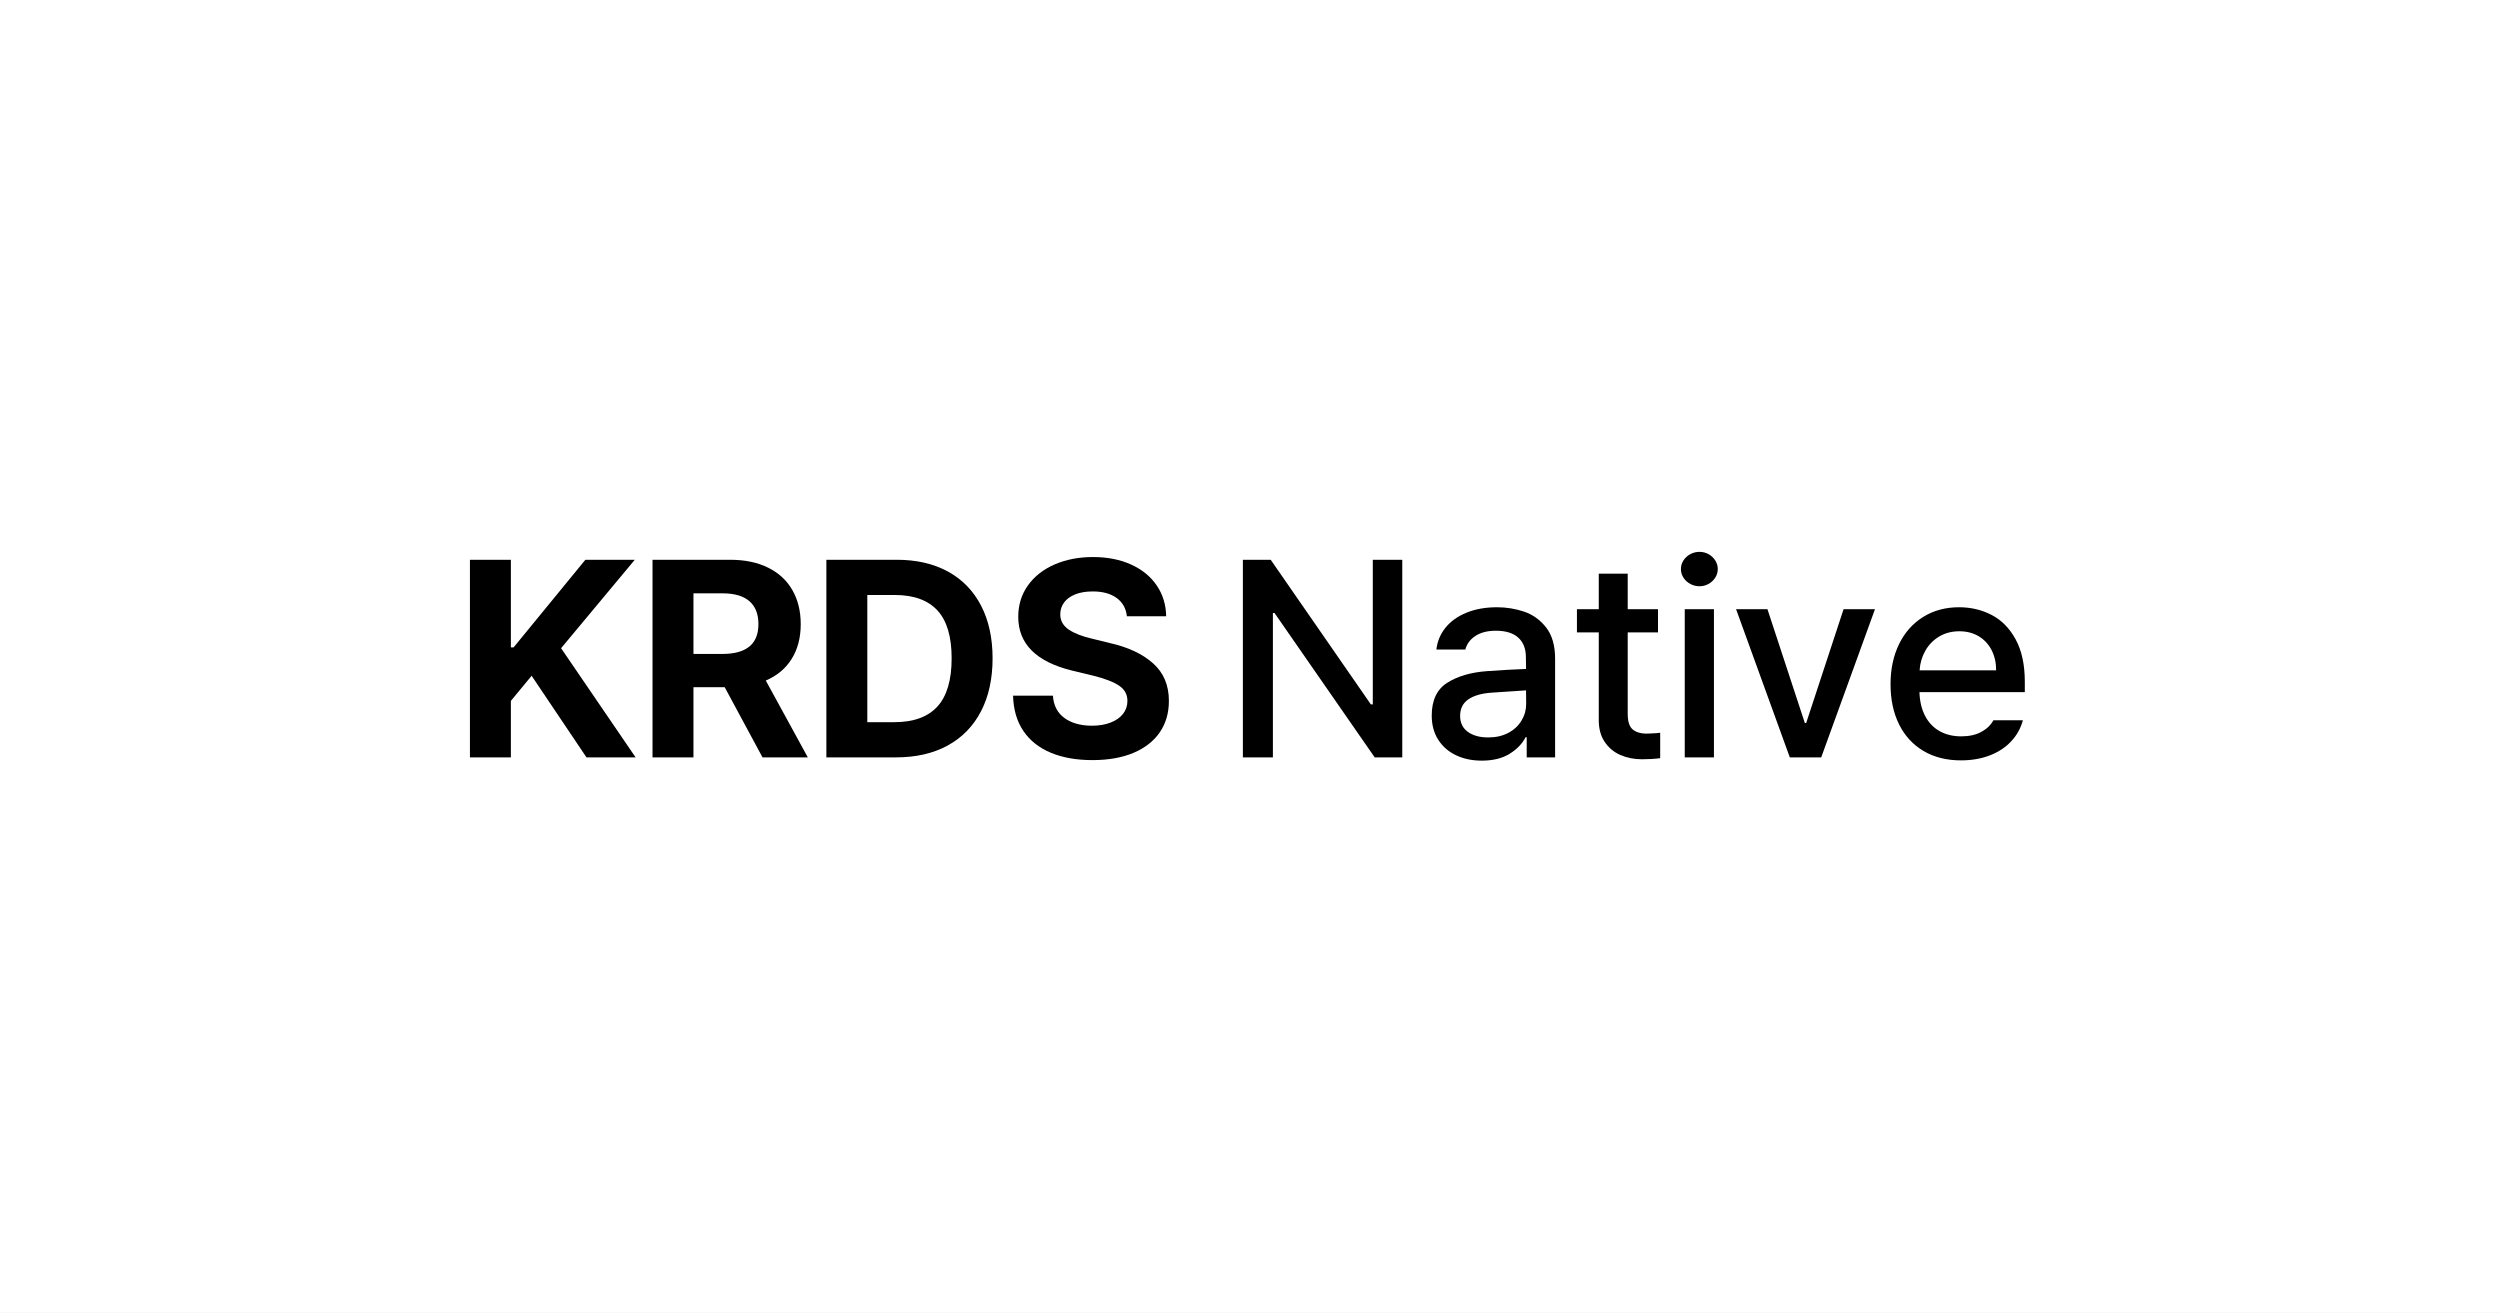
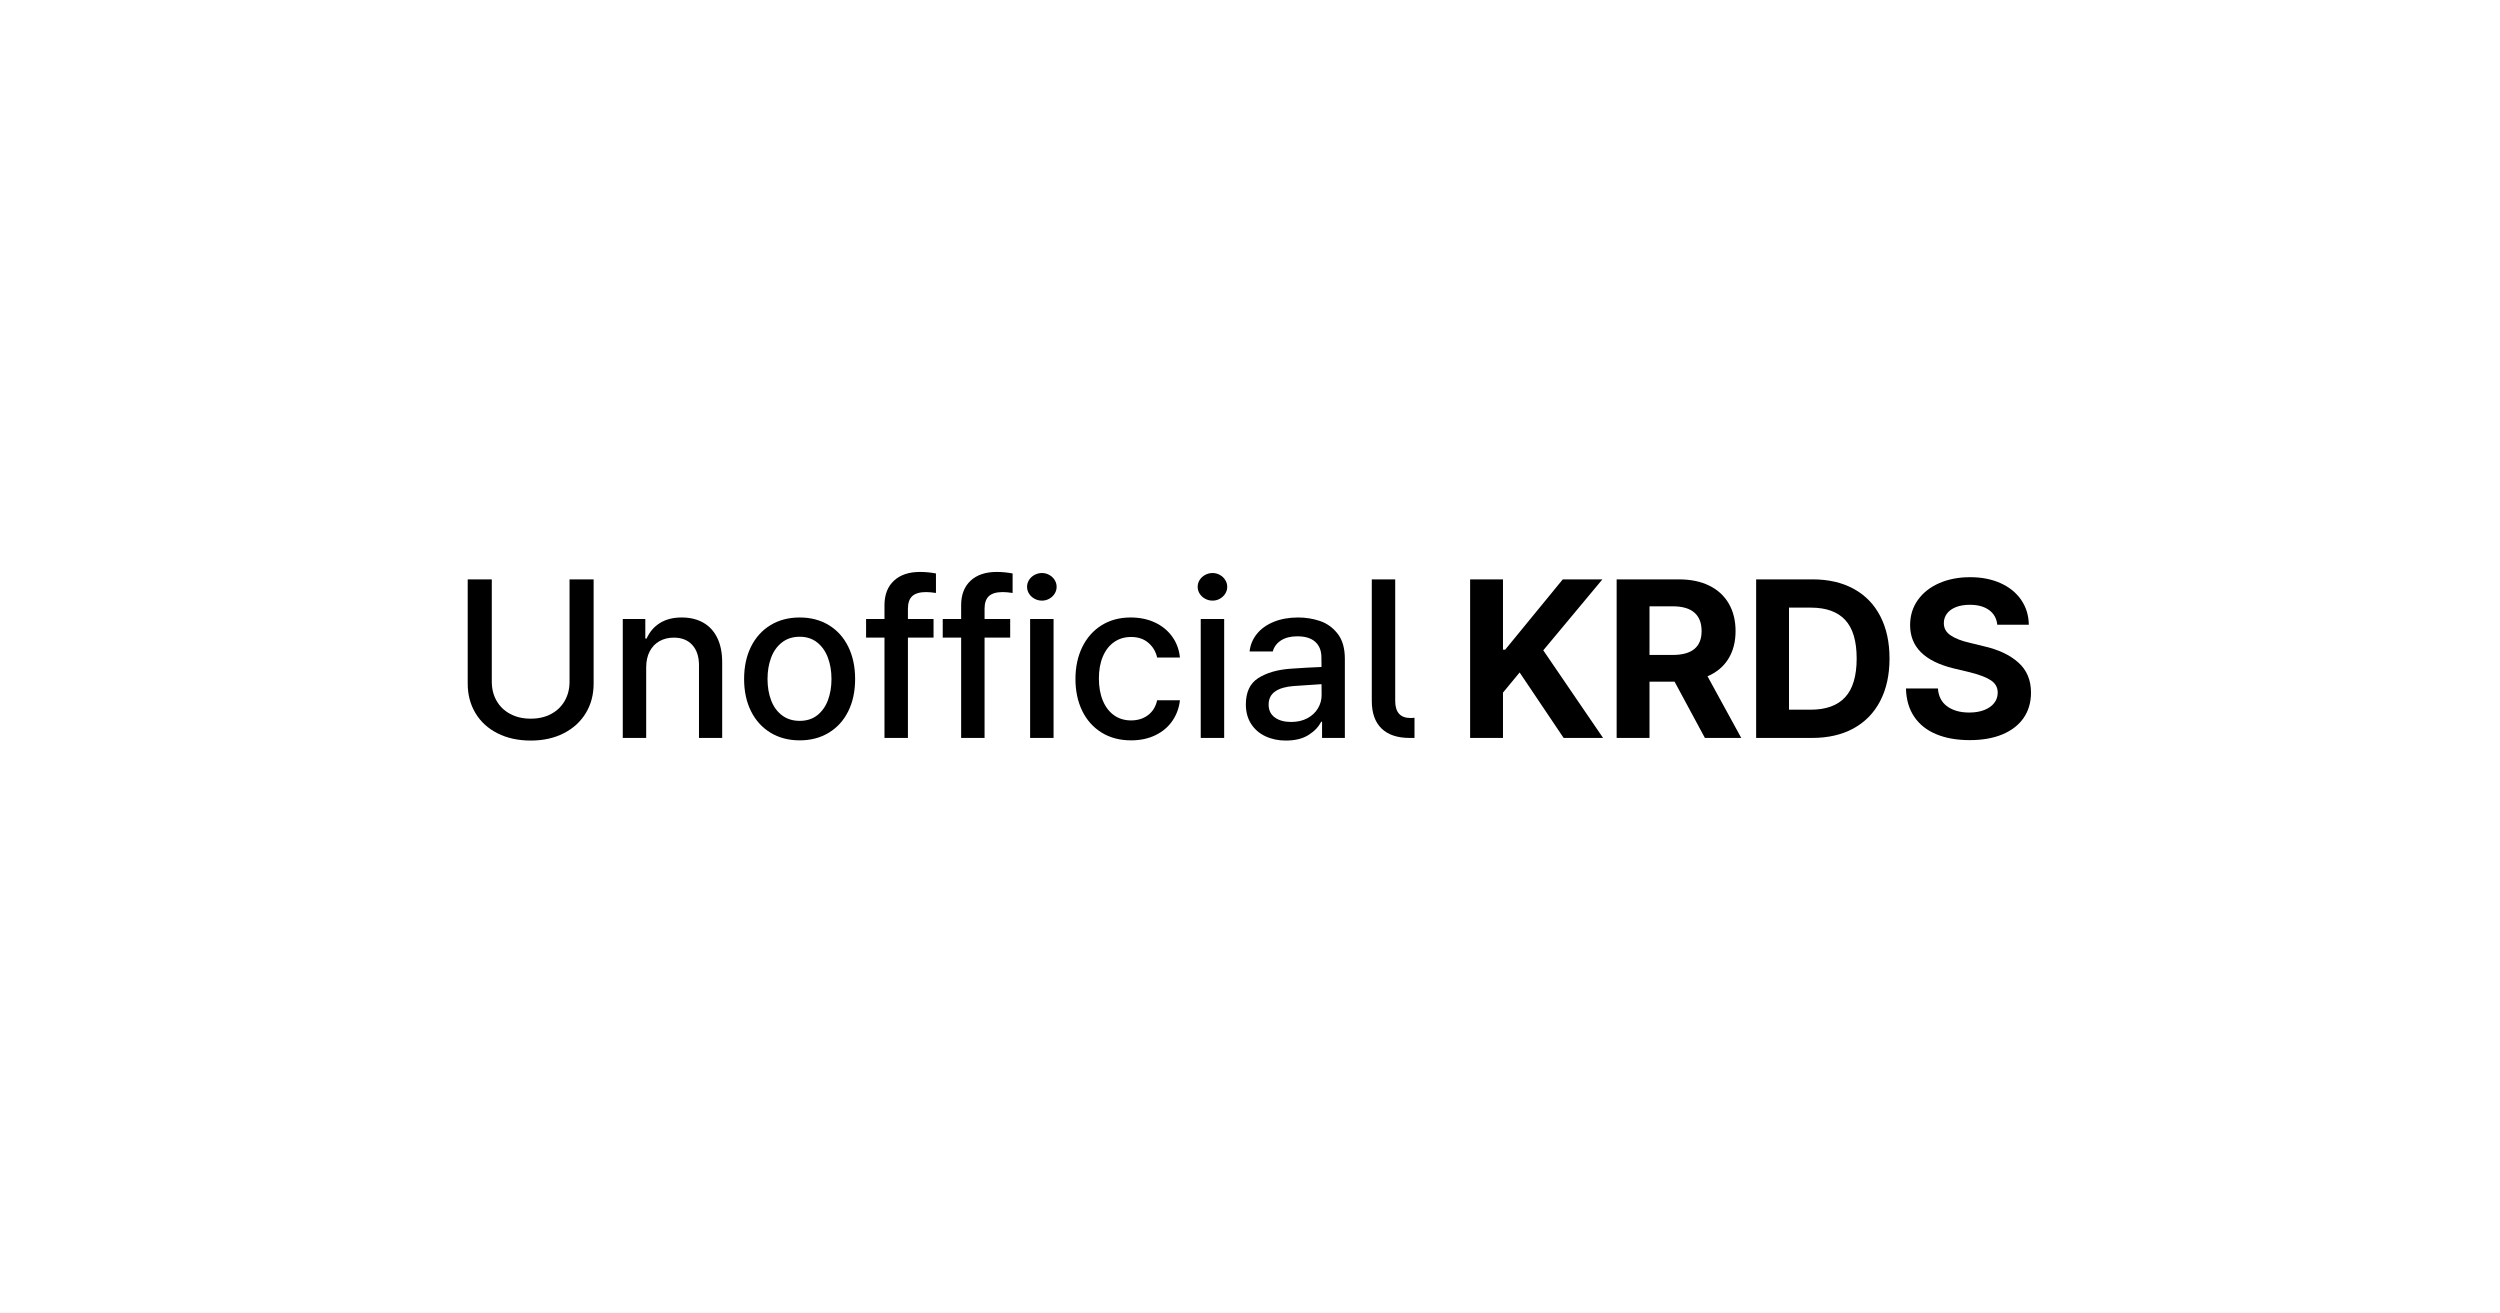
<svg xmlns="http://www.w3.org/2000/svg" width="1200" height="630" viewBox="0 0 1200 630">
  <path fill="white" d="M0 0H1200V630H0Z" />
-   <path fill="black" d="M225.57 268.69L245.22 268.69L245.22 310.74L246.53 310.74L280.98 268.69L304.7 268.69L269.32 311.14L305.09 363.54L281.51 363.54L255.18 324.37L245.22 336.42L245.22 363.54L225.57 363.54Z" />
-   <path fill="black" d="M313.21 268.69L350.42 268.69Q361.09 268.69 368.72 272.49Q376.36 276.29 380.35 283.26Q384.35 290.24 384.35 299.61Q384.35 309.3 380.02 316.24Q375.7 323.19 367.58 326.66L387.75 363.54L366.01 363.54L347.86 329.87L332.86 329.87L332.86 363.54L313.21 363.54ZM346.75 313.89Q364.04 313.89 364.04 299.61Q364.04 292.34 359.72 288.57Q355.39 284.8 346.75 284.8L332.86 284.8L332.86 313.89Z" />
-   <path fill="black" d="M396.66 363.54L396.66 268.69L430.46 268.69Q444.68 268.69 455.03 274.36Q465.37 280.02 470.91 290.7Q476.44 301.38 476.44 315.98Q476.44 330.72 470.88 341.43Q465.31 352.14 454.89 357.84Q444.48 363.54 430.07 363.54ZM429.28 346.64Q443.04 346.64 449.92 339.17Q456.79 331.7 456.79 315.98Q456.79 300.39 449.95 292.99Q443.1 285.59 429.41 285.59L416.31 285.59L416.31 346.64Z" />
-   <path fill="black" d="M540.9 295.81Q540.31 290.17 535.99 287.03Q531.66 283.89 524.52 283.89Q519.61 283.89 516.11 285.29Q512.6 286.7 510.77 289.19Q508.93 291.68 508.93 294.89Q508.93 299.48 513.06 302.23Q517.19 304.98 524.13 306.55L532.65 308.65Q545.81 311.59 553.44 318.37Q561.07 325.15 561.07 336.42Q561.07 345.13 556.69 351.52Q552.3 357.9 544.04 361.38Q535.79 364.85 524.39 364.85Q512.86 364.85 504.38 361.31Q495.9 357.77 491.22 350.86Q486.53 343.95 486.27 333.93L505.4 333.93Q505.86 340.94 510.93 344.64Q516.01 348.34 524.13 348.34Q529.24 348.34 533.1 346.83Q536.97 345.33 539.07 342.64Q541.16 339.96 541.16 336.42Q541.16 331.83 537.2 329.15Q533.24 326.46 524.92 324.37L514.57 321.88Q488.76 315.52 488.76 296.07Q488.76 287.55 493.38 281.04Q498 274.52 506.18 270.95Q514.37 267.38 524.66 267.38Q535 267.38 542.93 270.98Q550.86 274.58 555.24 281.04Q559.63 287.49 559.76 295.81L540.9 295.81Z" />
-   <path fill="black" d="M673.09 363.54L659.85 363.54L611.77 294.24L610.99 294.24L610.99 363.54L596.58 363.54L596.58 268.69L609.94 268.69L658.02 338.12L658.94 338.12L658.94 268.69L673.09 268.69Z" />
-   <path fill="black" d="M687.23 343.49Q687.23 332.42 694.7 327.71Q702.17 322.99 713.83 322.14Q718.28 321.81 723.56 321.52Q728.83 321.22 732.5 321.09L732.43 315.46Q732.43 309.37 728.76 306.06Q725.09 302.75 718.02 302.75Q712.06 302.75 708.26 305.21Q704.46 307.66 703.35 311.79L689.46 311.79Q690.12 305.9 693.85 301.28Q697.58 296.66 703.97 294.07Q710.36 291.48 718.54 291.48Q725.29 291.48 731.55 293.58Q737.8 295.68 742.13 301.18Q746.45 306.68 746.45 316.24L746.45 363.54L732.82 363.54L732.82 353.84L732.3 353.84Q729.88 358.56 724.6 361.83Q719.33 365.11 711.21 365.11Q704.4 365.11 698.96 362.56Q693.52 360 690.38 355.12Q687.23 350.24 687.23 343.49ZM700.86 343.62Q700.86 348.6 704.56 351.29Q708.26 353.97 714.35 353.97Q719.85 353.97 723.98 351.78Q728.11 349.59 730.33 345.88Q732.56 342.18 732.56 337.86L732.5 331.38L715.79 332.49Q708.65 333.01 704.76 335.73Q700.86 338.45 700.86 343.62Z" />
-   <path fill="black" d="M795.84 303.54L781.3 303.54L781.3 342.58Q781.3 348.01 783.56 350.01Q785.82 352.01 789.81 352.14Q791.65 352.14 795.58 351.88Q795.97 351.75 796.89 351.75L796.89 363.93Q792.96 364.45 788.11 364.45Q782.41 364.45 777.69 362.36Q772.98 360.26 770.16 355.97Q767.34 351.68 767.41 345.46L767.41 303.54L756.93 303.54L756.93 292.4L767.41 292.4L767.41 275.37L781.3 275.37L781.3 292.4L795.84 292.4Z" />
-   <path fill="black" d="M808.68 292.4L822.69 292.4L822.69 363.54L808.68 363.54ZM815.75 281.4Q813.39 281.4 811.33 280.28Q809.27 279.17 808.05 277.27Q806.84 275.37 806.84 273.14Q806.84 270.92 808.05 269.02Q809.27 267.12 811.33 266Q813.39 264.89 815.75 264.89Q818.11 264.89 820.11 266Q822.1 267.12 823.32 269.02Q824.53 270.92 824.53 273.14Q824.53 275.37 823.32 277.27Q822.1 279.17 820.11 280.28Q818.11 281.4 815.75 281.4Z" />
-   <path fill="black" d="M874.18 363.54L859.11 363.54L833.31 292.4L848.37 292.4L866.32 347.03L866.97 347.03L884.92 292.4L899.99 292.4Z" />
-   <path fill="black" d="M941.25 364.98Q930.91 364.98 923.27 360.46Q915.64 355.94 911.55 347.69Q907.46 339.43 907.46 328.43Q907.46 317.55 911.55 309.17Q915.64 300.79 923.11 296.14Q930.58 291.48 940.34 291.48Q948.92 291.48 956.06 295.22Q963.2 298.95 967.55 306.98Q971.91 315 971.91 327.25L971.91 332.23L921.34 332.23Q921.54 338.84 924.06 343.66Q926.58 348.47 931.04 350.96Q935.49 353.45 941.39 353.45Q947.08 353.45 951.01 351.32Q954.95 349.19 956.84 345.72L970.99 345.72Q969.42 351.49 965.36 355.84Q961.3 360.2 955.11 362.59Q948.92 364.98 941.25 364.98ZM958.15 321.75Q958.15 316.31 955.96 312.05Q953.77 307.79 949.77 305.4Q945.77 303.01 940.47 303.01Q935.03 303.01 930.81 305.53Q926.58 308.06 924.16 312.35Q921.73 316.64 921.41 321.75Z" />
+   <path fill="black" d="M284.94 278.1L284.94 328.14Q284.94 336.08 281.19 342.28Q277.43 348.48 270.57 351.98Q263.71 355.47 254.77 355.47Q245.73 355.47 238.85 352Q231.96 348.54 228.23 342.31Q224.5 336.08 224.5 328.14L224.5 278.1L236.06 278.1L236.06 327.19Q236.06 332.35 238.35 336.37Q240.63 340.39 244.87 342.67Q249.1 344.96 254.77 344.96Q260.4 344.96 264.6 342.67Q268.81 340.39 271.09 336.37Q273.38 332.35 273.38 327.19L273.38 278.1Z" />
+   <path fill="black" d="M310.17 354.21L298.93 354.21L298.93 297.13L309.75 297.13L309.75 306.48L310.38 306.48Q312.49 301.75 316.74 299.07Q321 296.39 327.2 296.39Q333.14 296.39 337.51 298.84Q341.87 301.28 344.26 306.12Q346.65 310.95 346.65 317.94L346.65 354.21L335.51 354.21L335.51 319.31Q335.51 313.11 332.3 309.59Q329.1 306.06 323.42 306.06Q319.58 306.06 316.56 307.75Q313.54 309.43 311.86 312.66Q310.17 315.89 310.17 320.36Z" />
+   <path fill="black" d="M383.87 355.37Q375.88 355.37 369.83 351.69Q363.79 348.01 360.48 341.36Q357.17 334.71 357.17 325.93Q357.17 317.1 360.48 310.43Q363.79 303.75 369.83 300.07Q375.88 296.39 383.87 296.39Q391.8 296.39 397.85 300.07Q403.89 303.75 407.18 310.45Q410.46 317.16 410.46 325.93Q410.46 334.71 407.18 341.36Q403.89 348.01 397.85 351.69Q391.8 355.37 383.87 355.37ZM383.87 346.01Q388.86 346.01 392.28 343.33Q395.69 340.65 397.4 336.1Q399.11 331.56 399.11 325.93Q399.11 320.31 397.4 315.71Q395.69 311.11 392.25 308.38Q388.81 305.64 383.87 305.64Q378.82 305.64 375.33 308.38Q371.83 311.11 370.12 315.71Q368.41 320.31 368.41 325.93Q368.41 331.56 370.12 336.1Q371.83 340.65 375.33 343.33Q378.82 346.01 383.87 346.01Z" />
+   <path fill="black" d="M448.1 306.06L435.8 306.06L435.8 354.21L424.55 354.21L424.55 306.06L415.72 306.06L415.72 297.13L424.55 297.13L424.55 290.51Q424.55 282.94 429.1 278.73Q433.64 274.53 441.58 274.53Q445.42 274.53 449.26 275.26L449.26 284.62Q446.47 284.2 444.53 284.2Q440 284.2 437.9 286.12Q435.8 288.04 435.8 292.19L435.8 297.13L448.1 297.13Z" />
+   <path fill="black" d="M484.89 306.06L472.59 306.06L472.59 354.21L461.35 354.21L461.35 306.06L452.51 306.06L452.51 297.13L461.35 297.13L461.35 290.51Q461.35 282.94 465.89 278.73Q470.44 274.53 478.38 274.53Q482.21 274.53 486.05 275.26L486.05 284.62Q483.26 284.2 481.32 284.2Q476.8 284.2 474.7 286.12Q472.59 288.04 472.59 292.19L472.59 297.13L484.89 297.13Z" />
+   <path fill="black" d="M494.46 297.13L505.71 297.13L505.71 354.21L494.46 354.21ZM500.14 288.3Q498.24 288.3 496.59 287.4Q494.93 286.51 493.96 284.99Q492.99 283.46 492.99 281.68Q492.99 279.89 493.96 278.36Q494.93 276.84 496.59 275.95Q498.24 275.05 500.14 275.05Q502.03 275.05 503.63 275.95Q505.24 276.84 506.21 278.36Q507.18 279.89 507.18 281.68Q507.18 283.46 506.21 284.99Q505.24 286.51 503.63 287.4Q502.03 288.3 500.14 288.3Z" />
+   <path fill="black" d="M542.92 355.37Q534.78 355.37 528.73 351.61Q522.69 347.85 519.45 341.18Q516.22 334.5 516.22 325.93Q516.22 317.26 519.51 310.56Q522.79 303.86 528.78 300.12Q534.78 296.39 542.71 296.39Q549.18 296.39 554.33 298.78Q559.48 301.18 562.63 305.54Q565.79 309.9 566.37 315.63L555.43 315.63Q554.49 311.37 551.23 308.56Q547.97 305.75 542.92 305.75Q538.3 305.75 534.8 308.17Q531.31 310.58 529.39 315.08Q527.47 319.57 527.47 325.62Q527.47 331.82 529.39 336.37Q531.31 340.91 534.78 343.36Q538.24 345.8 542.92 345.8Q547.71 345.8 551.07 343.25Q554.43 340.7 555.43 336.13L566.37 336.13Q565.73 341.7 562.71 346.06Q559.69 350.43 554.59 352.9Q549.49 355.37 542.92 355.37Z" />
+   <path fill="black" d="M576.35 297.13L587.6 297.13L587.6 354.21L576.35 354.21ZM582.03 288.3Q580.14 288.3 578.48 287.4Q576.83 286.51 575.85 284.99Q574.88 283.46 574.88 281.68Q574.88 279.89 575.85 278.36Q576.83 276.84 578.48 275.95Q580.14 275.05 582.03 275.05Q583.92 275.05 585.52 275.95Q587.13 276.84 588.1 278.36Q589.07 279.89 589.07 281.68Q589.07 283.46 588.1 284.99Q587.13 286.51 585.52 287.4Q583.92 288.3 582.03 288.3Z" />
+   <path fill="black" d="M598.01 338.13Q598.01 329.24 604 325.46Q609.99 321.68 619.35 320.99Q622.92 320.73 627.15 320.49Q631.39 320.26 634.33 320.15L634.28 315.63Q634.28 310.74 631.33 308.09Q628.39 305.43 622.71 305.43Q617.93 305.43 614.88 307.4Q611.83 309.38 610.94 312.69L599.8 312.69Q600.32 307.96 603.32 304.25Q606.31 300.55 611.44 298.47Q616.56 296.39 623.13 296.39Q628.55 296.39 633.57 298.07Q638.59 299.76 642.06 304.17Q645.53 308.59 645.53 316.26L645.53 354.21L634.59 354.21L634.59 346.43L634.17 346.43Q632.23 350.22 628 352.85Q623.76 355.47 617.25 355.47Q611.78 355.47 607.42 353.42Q603.05 351.37 600.53 347.46Q598.01 343.54 598.01 338.13ZM608.94 338.23Q608.94 342.23 611.91 344.38Q614.88 346.54 619.77 346.54Q624.18 346.54 627.5 344.78Q630.81 343.02 632.59 340.05Q634.38 337.08 634.38 333.61L634.33 328.4L620.93 329.3Q615.2 329.72 612.07 331.9Q608.94 334.08 608.94 338.23Z" />
+   <path fill="black" d="M669.7 336.45Q669.7 340.49 671.52 342.57Q673.33 344.65 677.17 344.65L678.96 344.54L678.96 354.21L676.64 354.21Q667.81 354.21 663.13 349.67Q658.46 345.12 658.46 336.45L658.46 278.1L669.7 278.1L669.7 336.45Z" />
+   <path fill="black" d="M705.66 278.1L721.43 278.1L721.43 311.85L722.48 311.85L750.13 278.1L769.15 278.1L740.77 312.16L769.47 354.21L750.55 354.21L729.42 322.78L721.43 332.45L721.43 354.21L705.66 354.21Z" />
+   <path fill="black" d="M775.99 278.1L805.84 278.1Q814.41 278.1 820.53 281.15Q826.66 284.2 829.86 289.8Q833.07 295.39 833.07 302.91Q833.07 310.69 829.6 316.26Q826.13 321.83 819.61 324.62L835.8 354.21L818.35 354.21L803.79 327.19L791.76 327.19L791.76 354.21L775.99 354.21ZM802.9 314.37Q816.77 314.37 816.77 302.91Q816.77 297.08 813.31 294.05Q809.84 291.03 802.9 291.03L791.76 291.03L791.76 314.37Z" />
+   <path fill="black" d="M842.95 354.21L842.95 278.1L870.07 278.1Q881.48 278.1 889.78 282.65Q898.09 287.19 902.53 295.76Q906.97 304.33 906.97 316.05Q906.97 327.88 902.5 336.47Q898.04 345.07 889.68 349.64Q881.32 354.21 869.76 354.21ZM869.13 340.65Q880.17 340.65 885.68 334.66Q891.2 328.67 891.2 316.05Q891.2 303.54 885.71 297.6Q880.22 291.66 869.23 291.66L858.72 291.66L858.72 340.65Z" />
+   <path fill="black" d="M958.69 299.86Q958.22 295.34 954.75 292.82Q951.28 290.3 945.55 290.3Q941.61 290.3 938.8 291.43Q935.99 292.56 934.52 294.55Q933.04 296.55 933.04 299.13Q933.04 302.81 936.36 305.01Q939.67 307.22 945.24 308.48L952.07 310.16Q962.64 312.53 968.76 317.97Q974.88 323.41 974.88 332.45Q974.88 339.44 971.36 344.57Q967.84 349.69 961.22 352.48Q954.59 355.26 945.45 355.26Q936.2 355.26 929.39 352.42Q922.58 349.59 918.83 344.04Q915.07 338.5 914.86 330.45L930.21 330.45Q930.57 336.08 934.65 339.05Q938.72 342.02 945.24 342.02Q949.34 342.02 952.44 340.81Q955.54 339.6 957.22 337.44Q958.9 335.29 958.9 332.45Q958.9 328.77 955.72 326.62Q952.54 324.46 945.87 322.78L937.56 320.78Q916.85 315.68 916.85 300.07Q916.85 293.24 920.56 288.01Q924.27 282.78 930.84 279.91Q937.41 277.05 945.66 277.05Q953.96 277.05 960.32 279.94Q966.68 282.83 970.21 288.01Q973.73 293.19 973.83 299.86L958.69 299.86Z" />
</svg>
